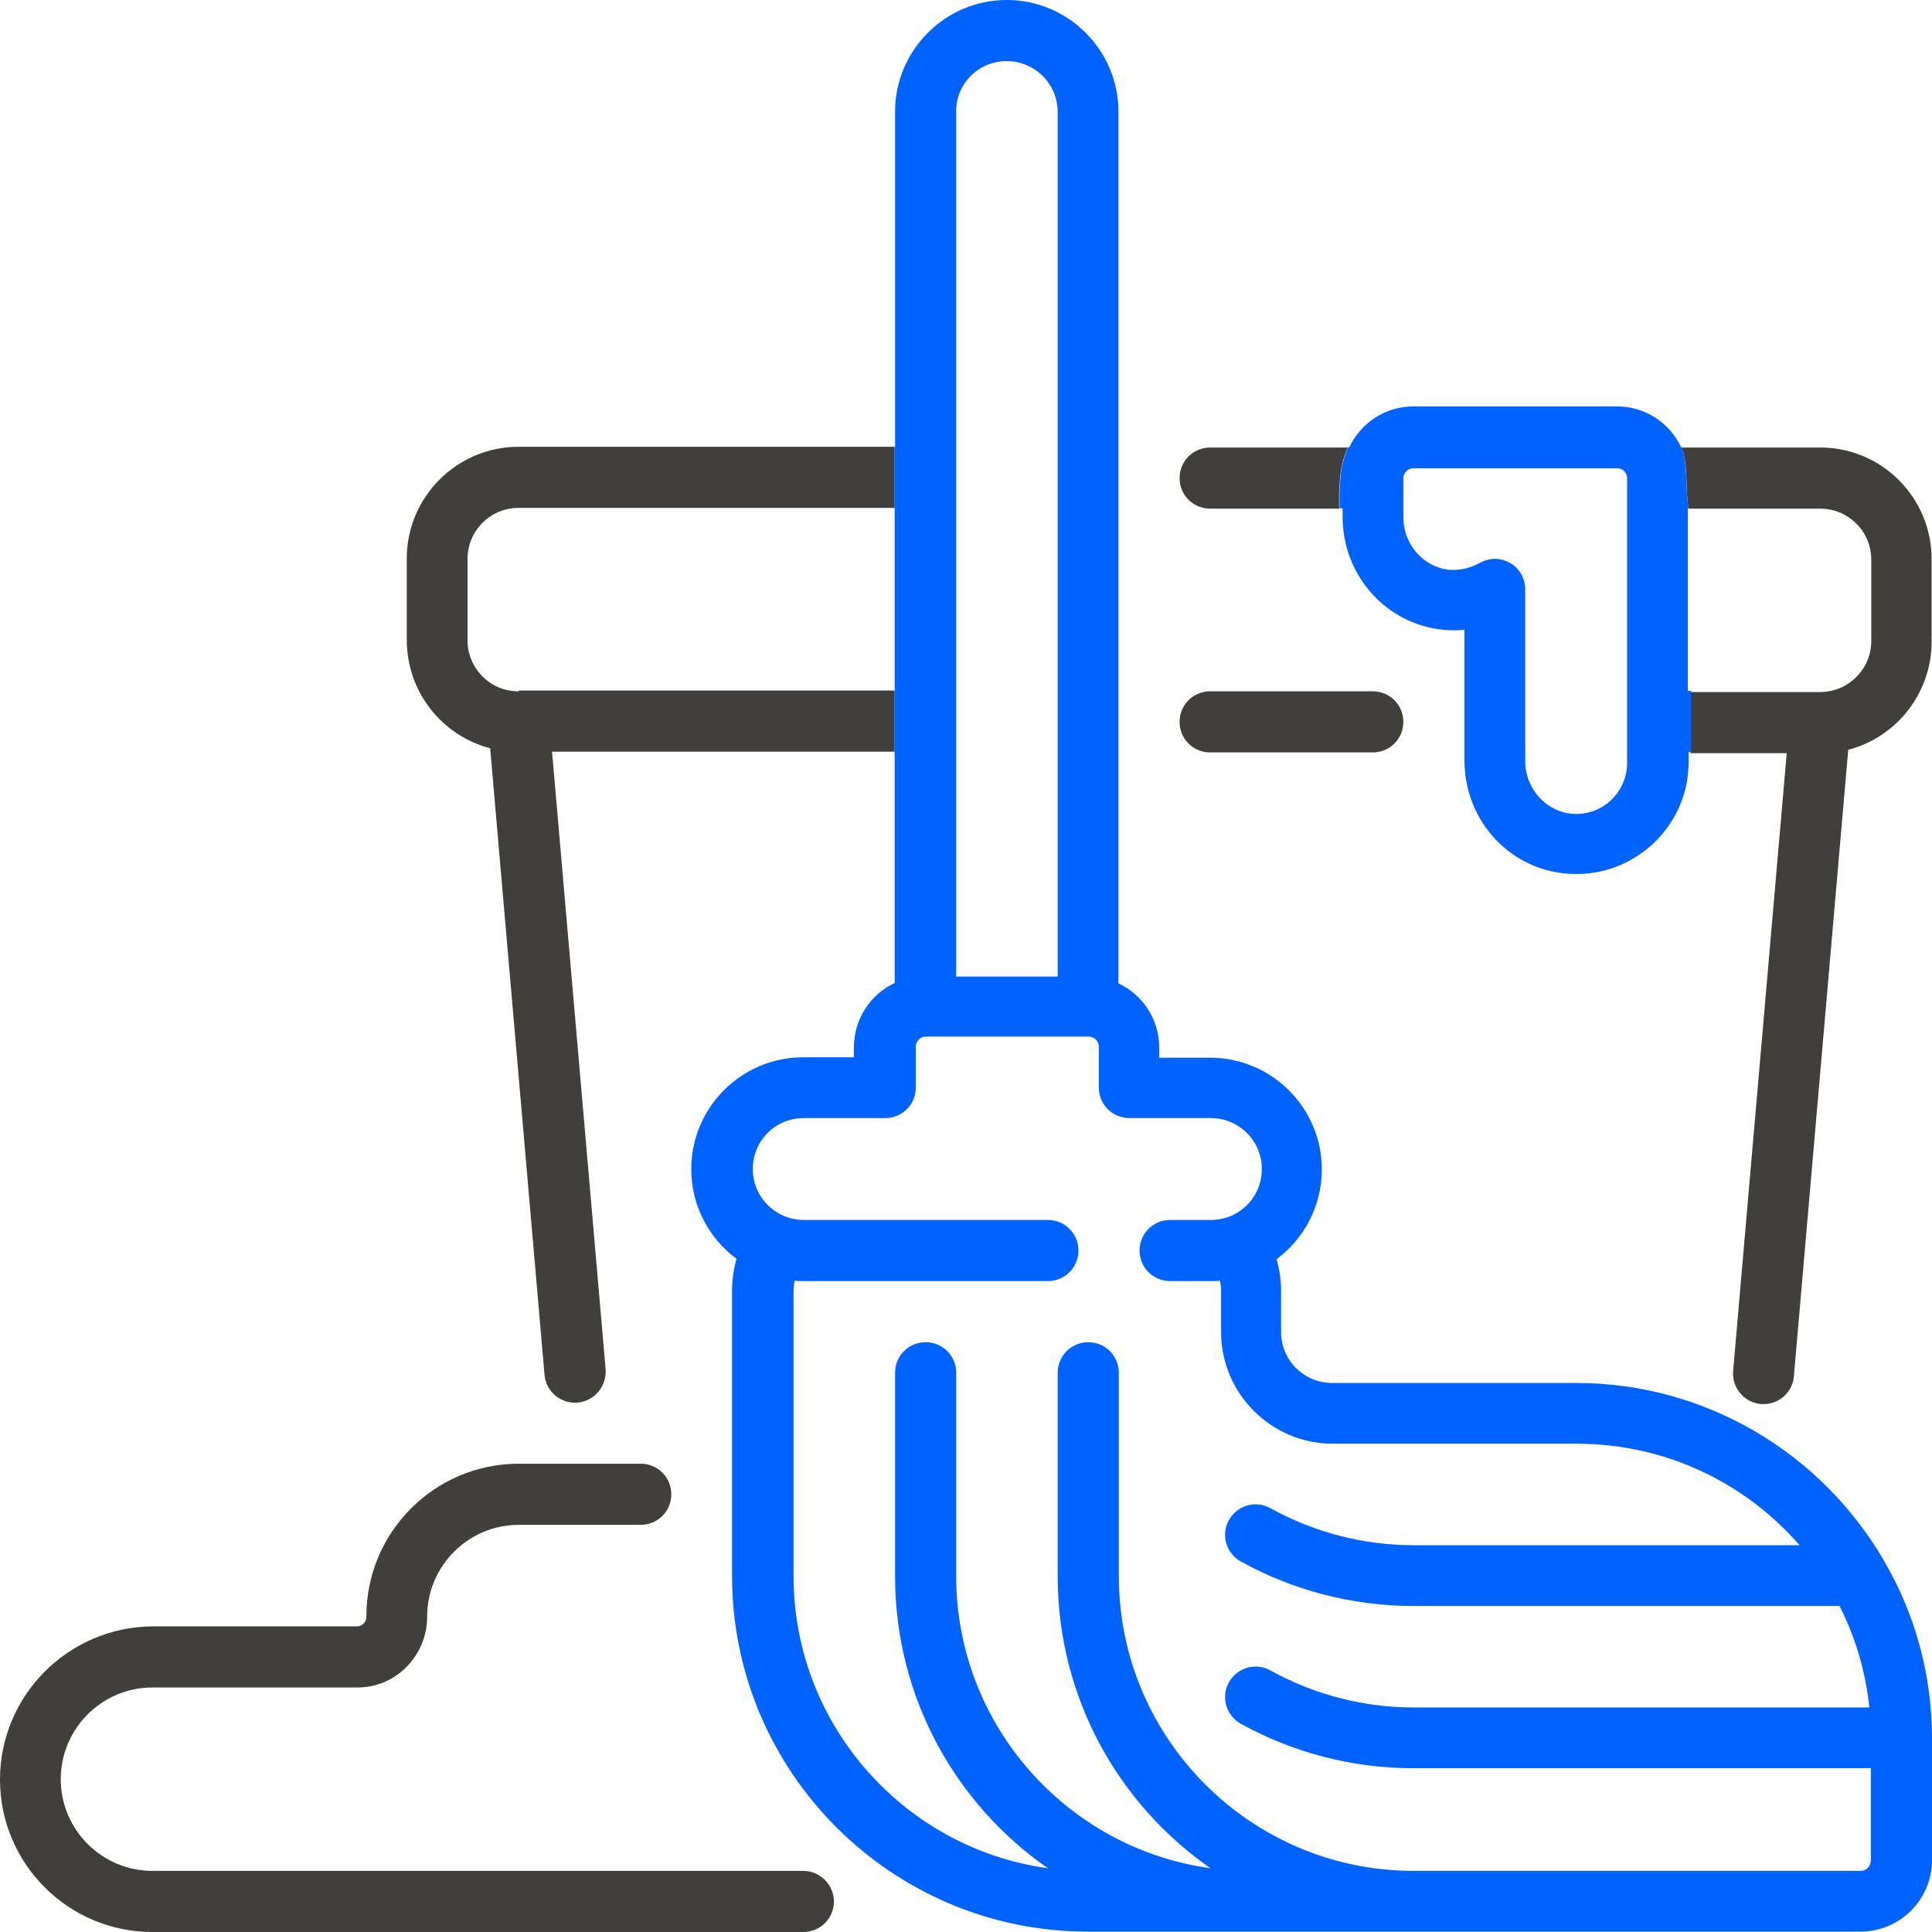
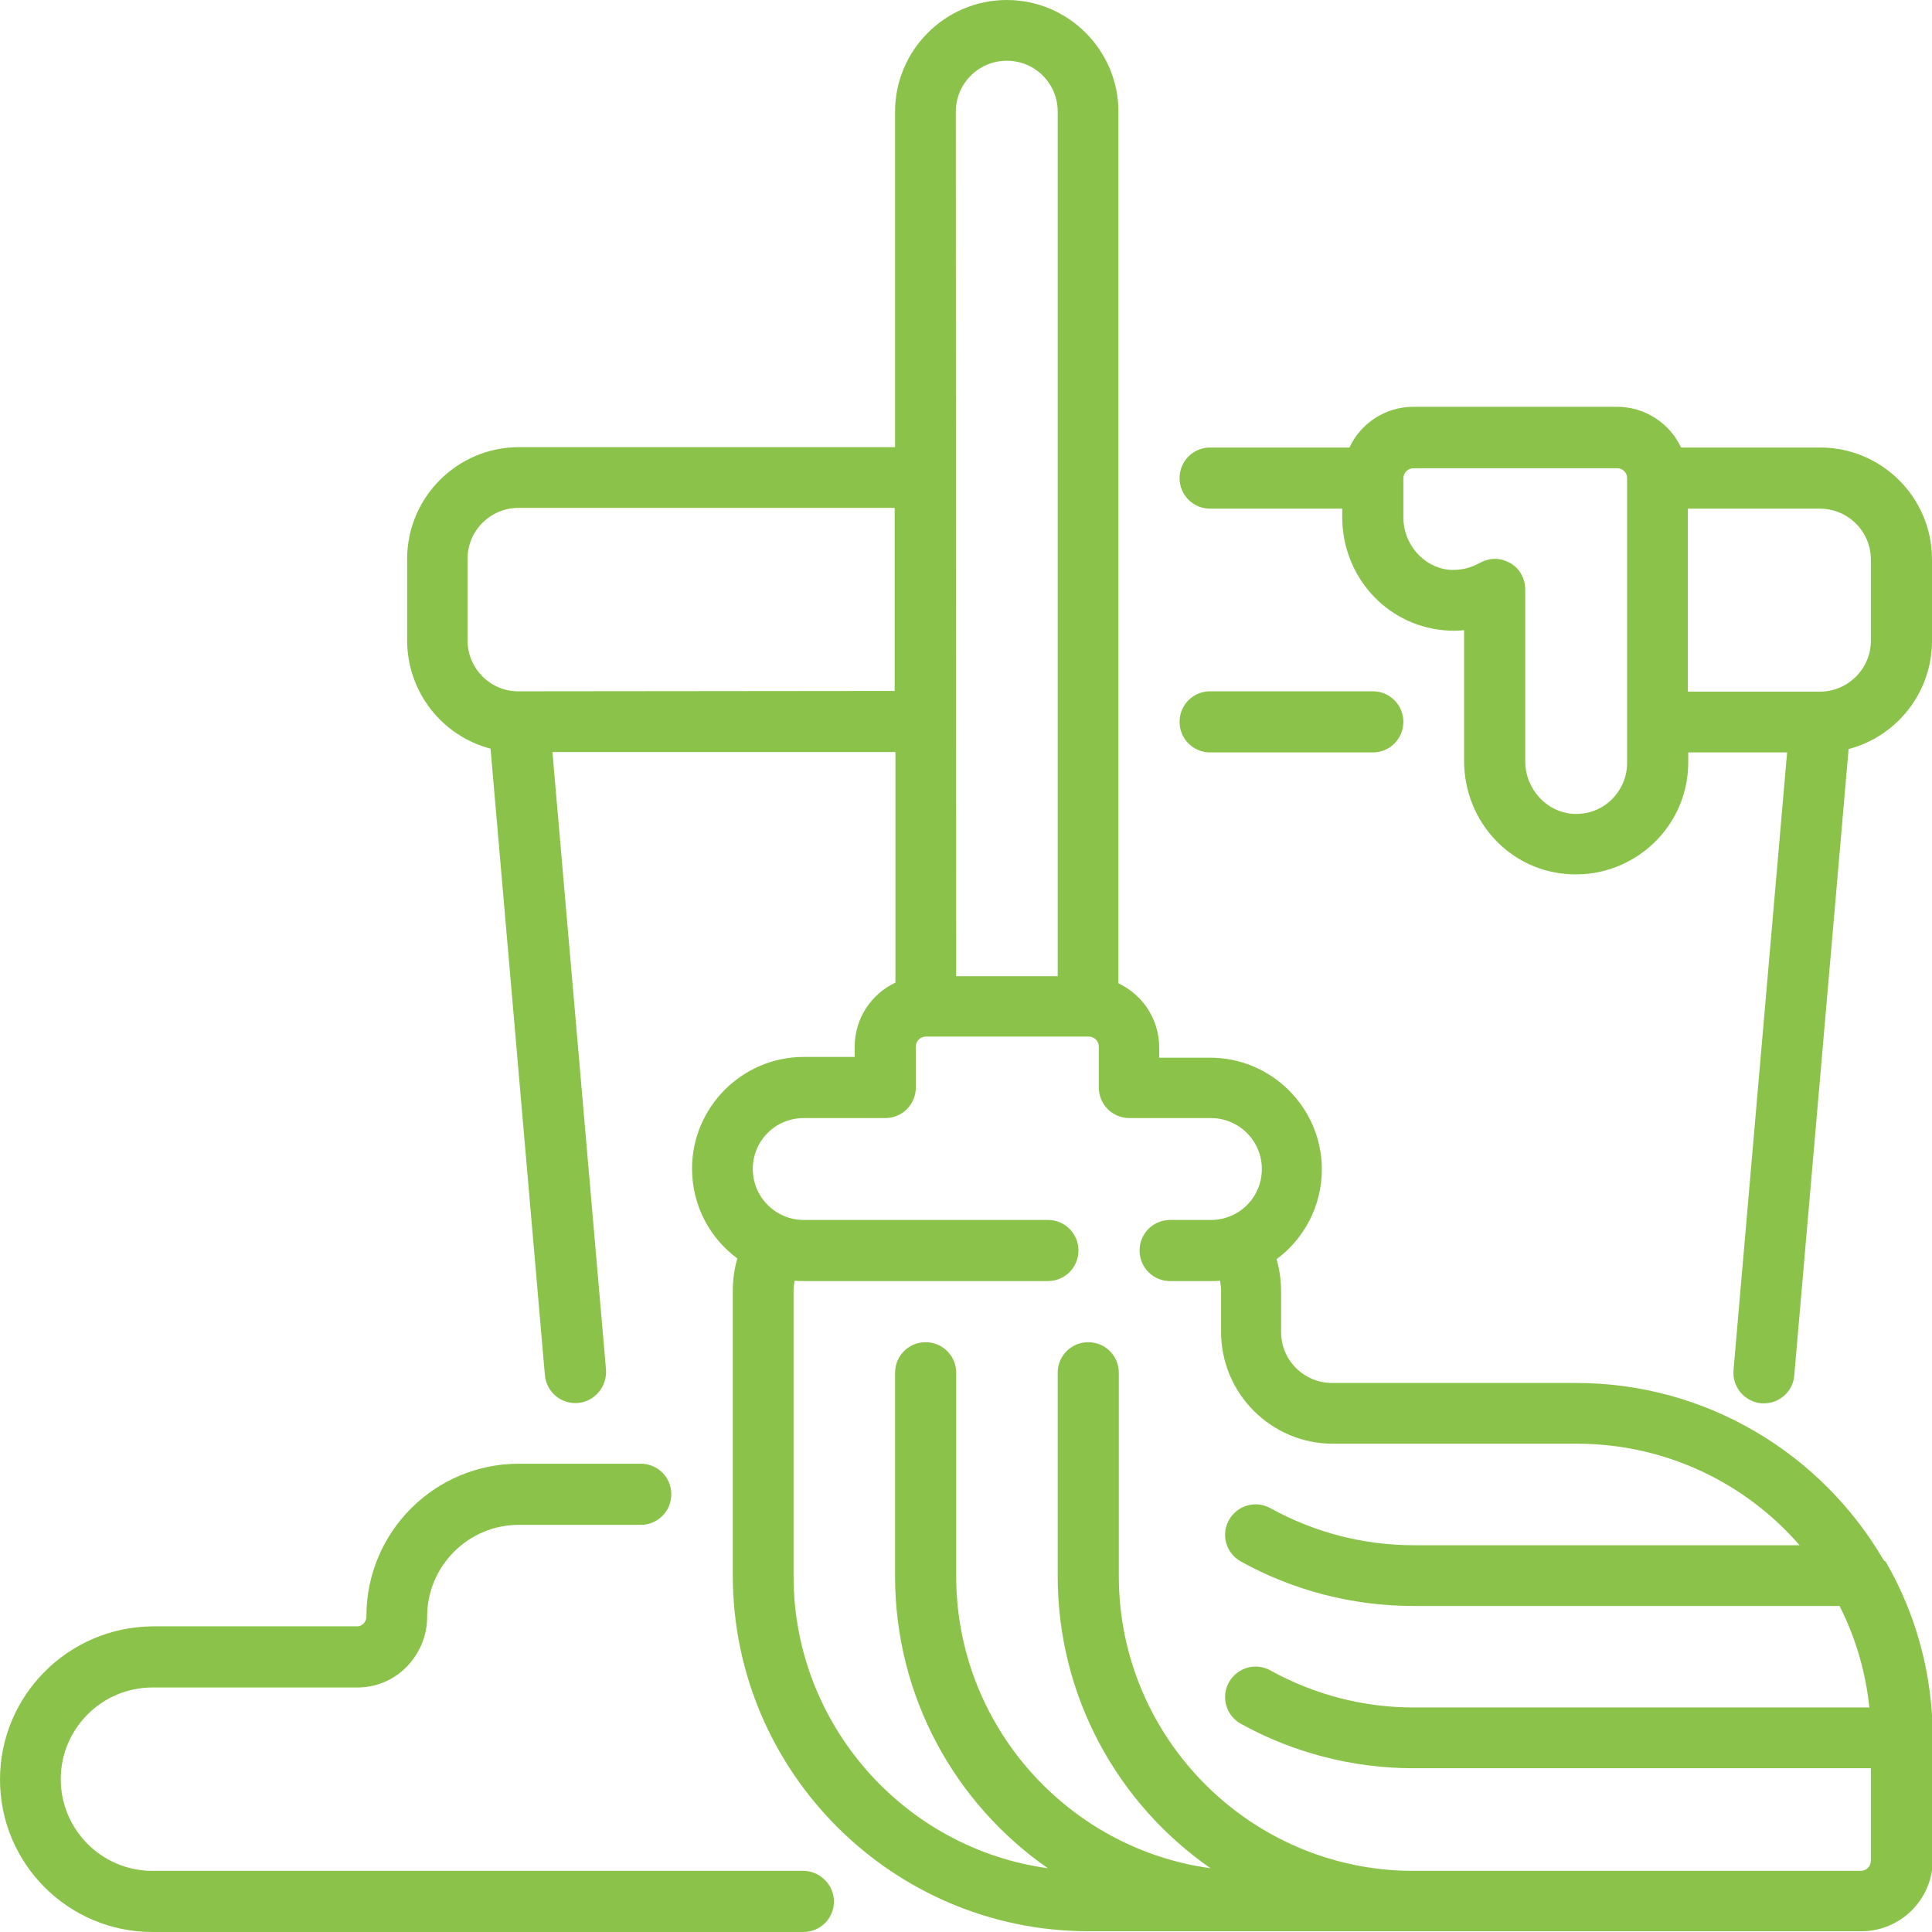
<svg xmlns="http://www.w3.org/2000/svg" version="1.1" id="Layer_1" x="0px" y="0px" viewBox="0 0 512 512" style="enable-background:new 0 0 512 512;" xml:space="preserve">
  <style type="text/css">
- 	.st0{fill:#403F3B;}
- 	.st1{fill:#0062FF;}
+ 	.st0{fill:#8BC34A;}
</style>
  <g>
    <g>
      <g>
        <path class="st0" d="M212.9,495.8H40.4c-13.4,0-24.3-10.9-24.3-24.3s10.9-24.3,24.3-24.3h54.3c4.9,0,9.5-1.9,13-5.4     c3.5-3.6,5.5-8.3,5.5-13.3v-0.1c0-13.4,10.9-24.3,24.3-24.3h32.3c4.5,0,8.1-3.6,8.1-8.1c0-4.5-3.6-8.1-8.1-8.1h-32.3     c-22.3,0-40.4,18.1-40.4,40.4v0.1c0,1-0.5,1.6-0.8,1.9c-0.4,0.4-1,0.7-1.6,0.7H40.4C18.1,431.2,0,449.3,0,471.6     S18.1,512,40.4,512h172.5c4.5,0,8.1-3.6,8.1-8.1C221,499.5,217.3,495.8,212.9,495.8z" />
-         <path class="st0" d="M482.4,118.6h-36.7c1.8,5,0.8,10.5,1.8,16.2h34.9c7.4,0,13.5,6,13.5,13.5v21.6h0c0,7.4-6,13.4-13.4,13.5     c-0.1,0-0.1,0-0.2,0H448c0,5.7,0,10.5,0,16.2h25.5l-14.2,163.7c-0.4,4.4,2.9,8.4,7.4,8.8c0.2,0,0.5,0,0.7,0c4.1,0,7.7-3.2,8-7.4     l14.4-166c12.7-3.3,22.1-14.9,22.1-28.7v-21.6C512,131.9,498.7,118.6,482.4,118.6z" />
-         <path class="st0" d="M357.2,118.6h-36.5c-4.5,0-8.1,3.6-8.1,8.1c0,4.5,3.6,8.1,8.1,8.1h34.2C354.8,129.1,354.9,123.6,357.2,118.6     z" />
-         <path class="st1" d="M447.3,183.2v-48.5h0.2c-1-5.6-0.1-11.2-1.8-16.2h-0.2c-3-6.4-9.5-10.8-17-10.8h-53.9c-7.5,0-14,4.4-17,10.8     h-0.3c-2.3,5-2.4,10.6-2.3,16.2h0.8v0.4c0.1,0,0.2-0.1,0.3-0.1c-0.1,0-0.2,0.1-0.3,0.1v1.8c0,15.6,11.5,28.5,26.7,30     c1.9,0.2,3.8,0.2,5.6,0v34.6c0,16.3,12.5,29.6,28.6,30.1c8.1,0.3,15.8-2.7,21.7-8.3c5.8-5.6,9.1-13.2,9.1-21.3v-2.7h0.7     c0-5.7,0-10.5,0-16.2H447.3z M431.2,126.7v75.5c0,3.7-1.5,7.1-4.1,9.7c-2.7,2.6-6.1,3.9-9.9,3.8c-7.2-0.3-13-6.5-13-14v-45.5     c0-2.9-1.5-5.6-4-7c-1.3-0.7-2.6-1.1-4-1.1c-1.4,0-2.8,0.4-4.1,1.1c-2.5,1.4-5.2,2-8.1,1.8c-6.8-0.7-12.1-6.8-12.1-13.9v-10.3     c0-1.5,1.2-2.7,2.7-2.7h53.9C429.9,124,431.2,125.2,431.2,126.7L431.2,126.7z" />
+         <path class="st0" d="M482.4,118.6h-36.9c-3-6.4-9.5-10.8-17-10.8h-53.9c-7.5,0-14,4.4-17,10.8h-36.9c-4.5,0-8.1,3.6-8.1,8.1     c0,4.5,3.6,8.1,8.1,8.1h35v2.2c0,15.6,11.5,28.5,26.7,30c1.9,0.2,3.8,0.2,5.6,0v34.6c0,16.3,12.5,29.6,28.6,30.1     c8.1,0.3,15.8-2.7,21.7-8.3c5.8-5.6,9.1-13.2,9.1-21.3v-2.7h26.2l-14.2,163.7c-0.4,4.4,2.9,8.4,7.4,8.8c0.2,0,0.5,0,0.7,0     c4.1,0,7.7-3.2,8-7.4l14.4-166c12.7-3.3,22.1-14.9,22.1-28.7v-21.6C512,131.9,498.7,118.6,482.4,118.6z M431.2,126.7v75.5     c0,3.7-1.5,7.1-4.1,9.7c-2.7,2.6-6.1,3.9-9.9,3.8c-7.2-0.3-13-6.5-13-14v-45.5c0-2.9-1.5-5.6-4-7c-1.3-0.7-2.6-1.1-4-1.1     c-1.4,0-2.8,0.4-4.1,1.1c-2.5,1.4-5.2,2-8.1,1.8c-6.8-0.7-12.1-6.8-12.1-13.9v-10.3c0-1.5,1.2-2.7,2.7-2.7h53.9     C429.9,124,431.2,125.2,431.2,126.7L431.2,126.7L431.2,126.7z M495.8,169.8c0,7.4-6,13.4-13.4,13.5c-0.1,0-0.1,0-0.2,0h-34.9     v-48.5h35c7.4,0,13.5,6,13.5,13.5L495.8,169.8L495.8,169.8z" />
        <path class="st0" d="M363.8,199.4c4.5,0,8.1-3.6,8.1-8.1s-3.6-8.1-8.1-8.1h-43.1c-4.5,0-8.1,3.6-8.1,8.1s3.6,8.1,8.1,8.1H363.8z" />
-         <path class="st1" d="M499.5,414c-0.1-0.2-0.3-0.5-0.4-0.7c-16.4-28-46.8-46.8-81.4-46.8H353c-7.4,0-13.5-6-13.5-13.5v-10.8     c0-2.9-0.4-5.8-1.2-8.5c7.3-5.4,12-14.1,12-23.8c0-16.3-13.3-29.6-29.6-29.6h-13.5v-2.7c0-7.5-4.4-14-10.8-17V29.6     c0-16.3-13.3-29.6-29.6-29.6c-16.3,0-29.6,13.3-29.6,29.6v88.9H237c0,5.2,0,10.8,0,16.2h0.1v48.5H237c0,5.2,0,11,0,16.2h0.1v61.1     c-6.4,3-10.8,9.5-10.8,17v2.7h-13.5c-16.3,0-29.6,13.3-29.6,29.6c0,9.8,4.7,18.4,12,23.8c-0.8,2.7-1.2,5.6-1.2,8.5v75.5     c0,52,42.3,94.3,94.3,94.3h204.8c10.4,0,18.9-8.5,18.9-18.9v-32.3C512,443.8,507.5,427.8,499.5,414z M266.8,16.2     c7.4,0,13.5,6,13.5,13.5v229.1h-26.9V29.6h0C253.3,22.2,259.3,16.2,266.8,16.2z M493.1,495.8H374.6c-43.1,0-78.1-35.1-78.1-78.1     v-53.9c0-4.5-3.6-8.1-8.1-8.1c-4.5,0-8.1,3.6-8.1,8.1v53.9c0,32,16,60.4,40.5,77.4c-38-5.2-67.4-38-67.4-77.4v-53.9     c0-4.5-3.6-8.1-8.1-8.1c-4.5,0-8.1,3.6-8.1,8.1v53.9c0,32,16,60.4,40.5,77.4c-38-5.2-67.4-38-67.4-77.4v-75.5     c0-0.9,0.1-1.9,0.3-2.8c0.8,0.1,1.6,0.1,2.4,0.1h64.7c4.5,0,8.1-3.6,8.1-8.1s-3.6-8.1-8.1-8.1h-64.7c-7.4,0-13.5-6-13.5-13.5     s6-13.5,13.5-13.5h21.6c4.5,0,8.1-3.6,8.1-8.1v-10.8c0-1.5,1.2-2.7,2.7-2.7h43.1c1.5,0,2.7,1.2,2.7,2.7v10.8     c0,4.5,3.6,8.1,8.1,8.1h21.6c7.4,0,13.5,6,13.5,13.5s-6,13.5-13.5,13.5h-10.8c-4.5,0-8.1,3.6-8.1,8.1c0,4.5,3.6,8.1,8.1,8.1h10.8     c0.8,0,1.6,0,2.4-0.1c0.2,0.9,0.3,1.9,0.3,2.8V353c0,16.3,13.3,29.6,29.6,29.6h64.7c23.5,0,44.7,10.4,59,26.9H374.6     c-13.3,0-26.3-3.4-37.9-9.8c-3.9-2.2-8.8-0.8-11,3.1c-2.2,3.9-0.8,8.8,3.1,11c13.9,7.7,29.7,11.8,45.7,11.8h113     c4.2,8.3,6.9,17.3,7.9,26.9H374.6c-13.3,0-26.3-3.4-37.9-9.8c-3.9-2.2-8.8-0.8-11,3.1c-2.2,3.9-0.8,8.8,3.1,11     c13.9,7.7,29.7,11.8,45.7,11.8h121.3v24.3h0C495.8,494.6,494.6,495.8,493.1,495.8z" />
-         <path class="st0" d="M137.5,183.2L137.5,183.2c-0.1,0-0.1,0-0.2,0c-7.4,0-13.4-6.1-13.4-13.5v-21.6c0-7.4,6-13.5,13.5-13.5H237     c0-5.3,0-11,0-16.2h-99.6c-16.3,0-29.6,13.3-29.6,29.6v21.6c0,13.8,9.4,25.4,22.1,28.7l14.4,166c0.4,4.5,4.3,7.8,8.8,7.4     c4.4-0.4,7.7-4.3,7.4-8.8l-14.2-163.7H237c0-5.2,0-11,0-16.2H137.5z" />
+         <path class="st0" d="M499.1,413.3c-16.4-28-46.8-46.8-81.4-46.8H353c-7.4,0-13.5-6-13.5-13.5v-10.8c0-2.9-0.4-5.8-1.2-8.5     c7.3-5.4,12-14.1,12-23.8c0-16.3-13.3-29.6-29.6-29.6h-13.5v-2.7c0-7.5-4.4-14-10.8-17V29.6c0-16.3-13.3-29.6-29.6-29.6     s-29.6,13.3-29.6,29.6v88.9h-99.7c-16.3,0-29.6,13.3-29.6,29.6v21.6c0,13.8,9.4,25.4,22.1,28.7l14.4,166c0.4,4.5,4.3,7.8,8.8,7.4     c4.4-0.4,7.7-4.3,7.4-8.8l-14.2-163.7h90.9v61.1c-6.4,3-10.8,9.5-10.8,17v2.7h-13.5c-16.3,0-29.6,13.3-29.6,29.6     c0,9.8,4.7,18.4,12,23.8c-0.8,2.7-1.2,5.6-1.2,8.5v75.5c0,52,42.3,94.3,94.3,94.3h204.8c10.4,0,18.9-8.5,18.9-18.9v-32.3     c0-17-4.5-33-12.5-46.8C499.4,413.8,499.3,413.5,499.1,413.3z M253.3,29.6c0-7.4,6-13.5,13.5-13.5s13.5,6,13.5,13.5v229.1h-26.9     L253.3,29.6L253.3,29.6z M137.5,183.2c-0.1,0-0.1,0-0.2,0c-7.4,0-13.4-6.1-13.4-13.5v-21.6c0-7.4,6-13.5,13.5-13.5h99.7v48.5     L137.5,183.2L137.5,183.2z M495.8,493.1c0,1.5-1.2,2.7-2.7,2.7H374.6c-43.1,0-78.1-35.1-78.1-78.1v-53.9c0-4.5-3.6-8.1-8.1-8.1     c-4.5,0-8.1,3.6-8.1,8.1v53.9c0,32,16,60.4,40.5,77.4c-38-5.2-67.4-38-67.4-77.4v-53.9c0-4.5-3.6-8.1-8.1-8.1     c-4.5,0-8.1,3.6-8.1,8.1v53.9c0,32,16,60.4,40.5,77.4c-38-5.2-67.4-38-67.4-77.4v-75.5c0-0.9,0.1-1.9,0.3-2.8     c0.8,0.1,1.6,0.1,2.4,0.1h64.7c4.5,0,8.1-3.6,8.1-8.1s-3.6-8.1-8.1-8.1h-64.7c-7.4,0-13.5-6-13.5-13.5s6-13.5,13.5-13.5h21.6     c4.5,0,8.1-3.6,8.1-8.1v-10.8c0-1.5,1.2-2.7,2.7-2.7h43.1c1.5,0,2.7,1.2,2.7,2.7v10.8c0,4.5,3.6,8.1,8.1,8.1h21.6     c7.4,0,13.5,6,13.5,13.5s-6,13.5-13.5,13.5h-10.8c-4.5,0-8.1,3.6-8.1,8.1c0,4.5,3.6,8.1,8.1,8.1h10.8c0.8,0,1.6,0,2.4-0.1     c0.2,0.9,0.3,1.9,0.3,2.8V353c0,16.3,13.3,29.6,29.6,29.6h64.7c23.5,0,44.7,10.4,59,26.9H374.6c-13.3,0-26.3-3.4-37.9-9.8     c-3.9-2.2-8.8-0.8-11,3.1c-2.2,3.9-0.8,8.8,3.1,11c13.9,7.7,29.7,11.8,45.7,11.8h113c4.2,8.3,6.9,17.3,7.9,26.9H374.6     c-13.3,0-26.3-3.4-37.9-9.8c-3.9-2.2-8.8-0.8-11,3.1c-2.2,3.9-0.8,8.8,3.1,11c13.9,7.7,29.7,11.8,45.7,11.8h121.3L495.8,493.1     L495.8,493.1z" />
      </g>
    </g>
  </g>
</svg>
